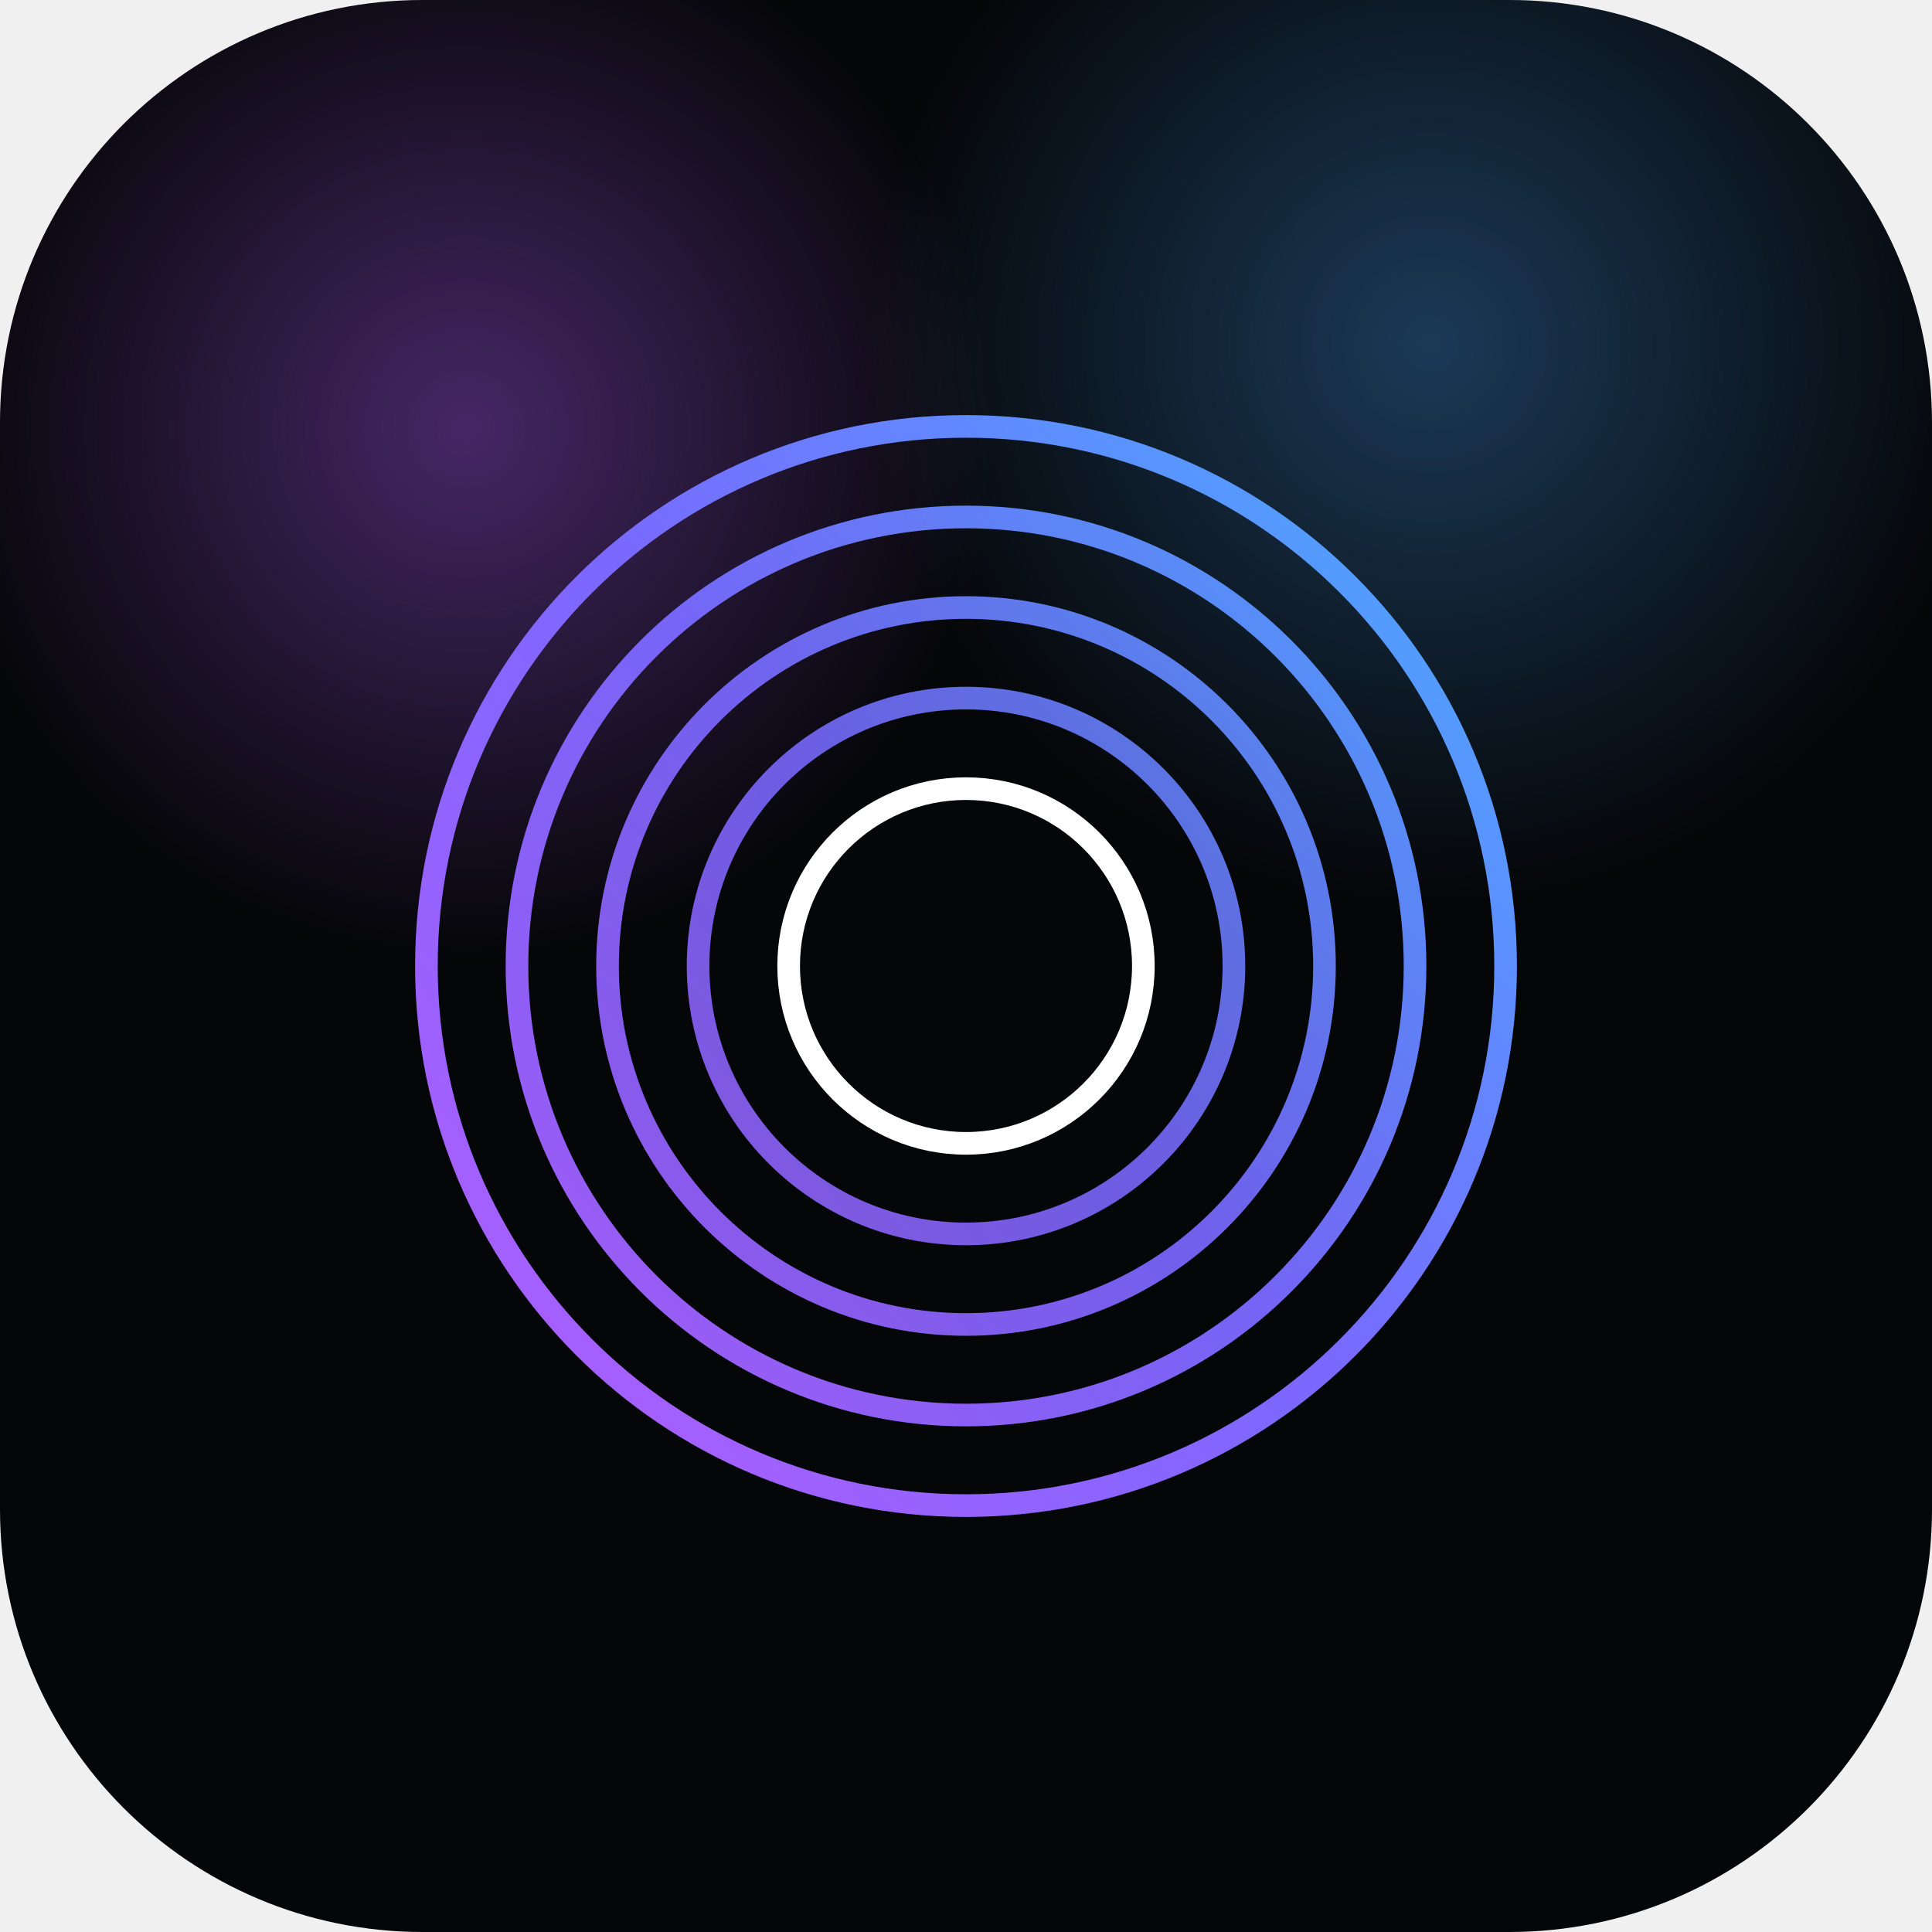
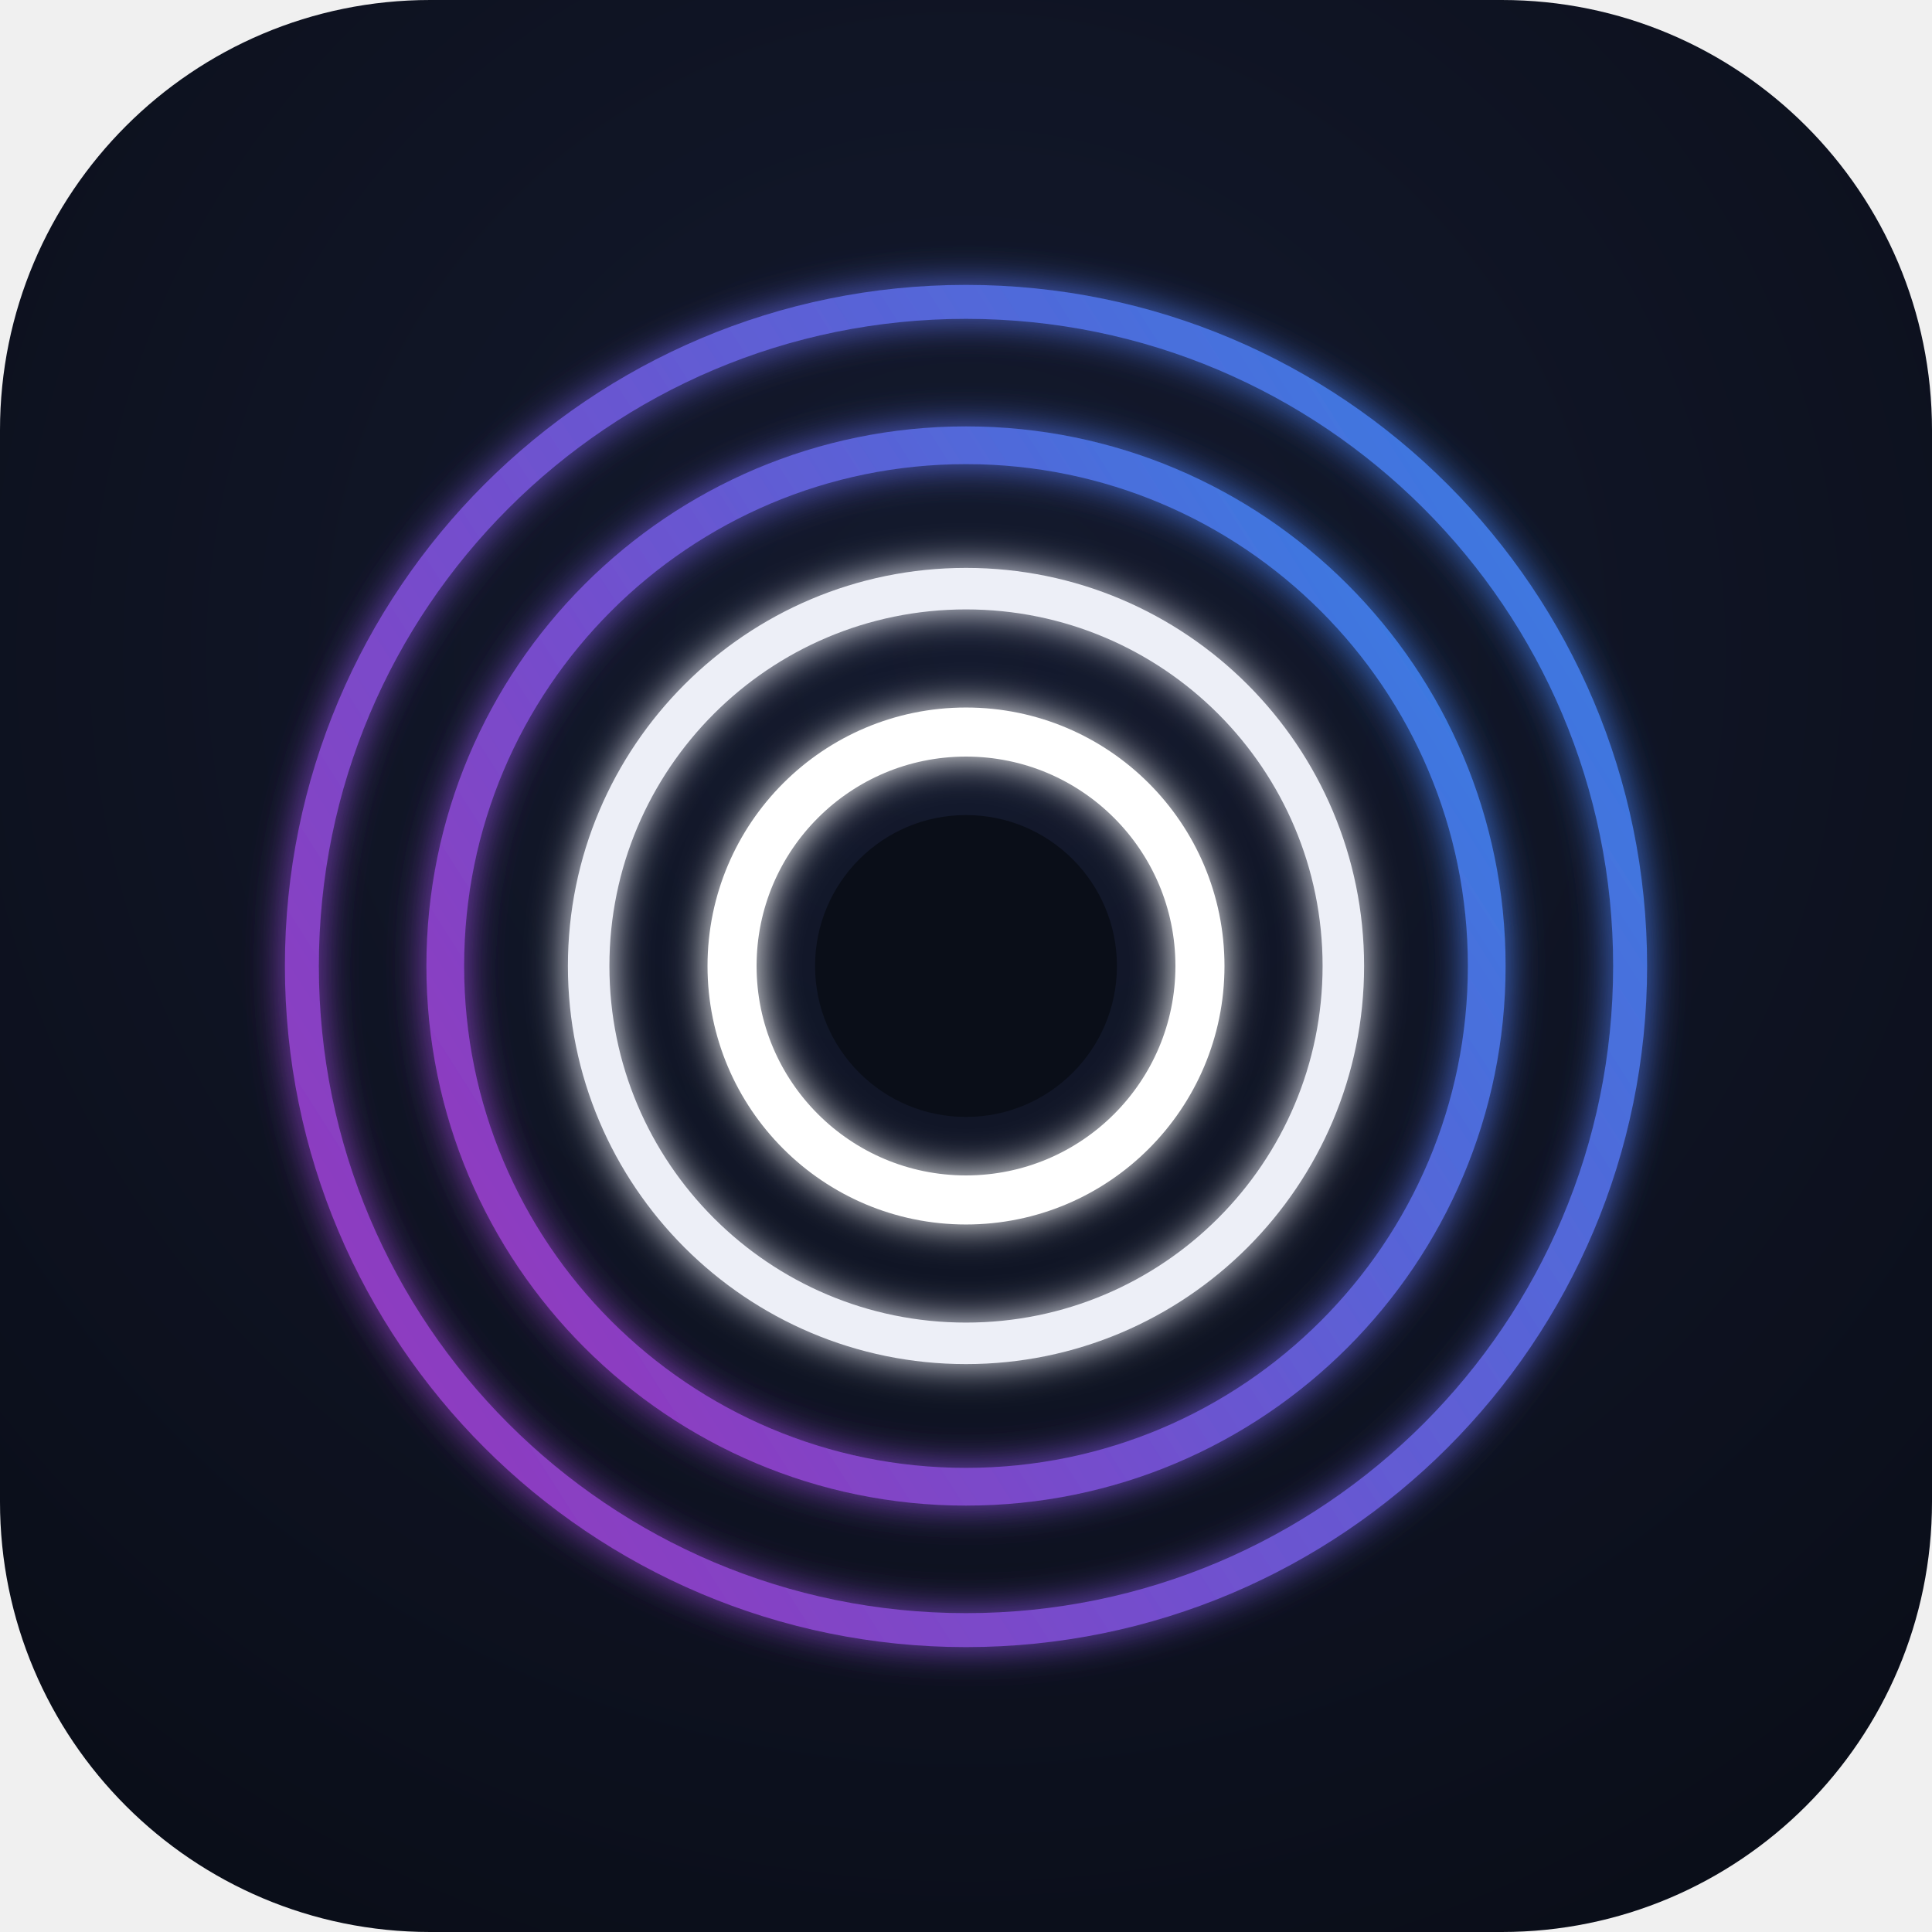
- <svg xmlns="http://www.w3.org/2000/svg" width="1024" height="1024" viewBox="0 0 1024 1024" fill="none">
+ <svg xmlns="http://www.w3.org/2000/svg" viewBox="0 0 512 512" width="512" height="512" role="img" aria-label="Olia app icon">
  <defs>
-     <radialGradient id="appGlowLeft" cx="0" cy="0" r="1" gradientUnits="userSpaceOnUse" gradientTransform="translate(248 228) rotate(48) scale(280 280)">
-       <stop stop-color="#B05DFF" stop-opacity="0.38" />
-       <stop offset="1" stop-color="#B05DFF" stop-opacity="0" />
+     <linearGradient id="oliaSweepIcon" x1="0.06" y1="0.78" x2="0.94" y2="0.22">
+       <stop offset="0" stop-color="#8E3CC0" />
+       <stop offset="0.4" stop-color="#7150CE" />
+       <stop offset="1" stop-color="#3E78E0" />
+     </linearGradient>
+     <radialGradient id="oliaTile" cx="0.5" cy="0.34" r="0.9">
+       <stop offset="0" stop-color="#141A2E" />
+       <stop offset="1" stop-color="#080B14" />
    </radialGradient>
-     <radialGradient id="appGlowRight" cx="0" cy="0" r="1" gradientUnits="userSpaceOnUse" gradientTransform="translate(760 180) rotate(140) scale(300 300)">
-       <stop stop-color="#4AA8FF" stop-opacity="0.32" />
-       <stop offset="1" stop-color="#4AA8FF" stop-opacity="0" />
-     </radialGradient>
-     <linearGradient id="appStroke" x1="236" y1="752" x2="788" y2="276" gradientUnits="userSpaceOnUse">
-       <stop offset="0" stop-color="#B05DFF" />
-       <stop offset="0.5" stop-color="#7A68FF" />
-       <stop offset="1" stop-color="#4AA8FF" />
-     </linearGradient>
+     <filter id="oliaGlowIcon" x="-30%" y="-30%" width="160%" height="160%">
+       <feGaussianBlur stdDeviation="5" result="b" />
+       <feMerge>
+         <feMergeNode in="b" />
+         <feMergeNode in="SourceGraphic" />
+       </feMerge>
+     </filter>
  </defs>
-   <rect width="1024" height="1024" rx="224" fill="#050608" />
-   <rect width="1024" height="1024" rx="224" fill="url(#appGlowLeft)" />
-   <rect width="1024" height="1024" rx="224" fill="url(#appGlowRight)" />
-   <g stroke-linecap="round">
-     <circle cx="512" cy="512" r="286" stroke="url(#appStroke)" stroke-width="12" />
-     <circle cx="512" cy="512" r="238" stroke="url(#appStroke)" stroke-width="12" opacity="0.96" />
-     <circle cx="512" cy="512" r="190" stroke="url(#appStroke)" stroke-width="12" opacity="0.92" />
-     <circle cx="512" cy="512" r="142" stroke="url(#appStroke)" stroke-width="12" opacity="0.88" />
-     <circle cx="512" cy="512" r="94" stroke="#FFFFFF" stroke-width="12" />
+   <rect x="0" y="0" width="512" height="512" rx="114" fill="url(#oliaTile)" />
+   <g fill="none" filter="url(#oliaGlowIcon)" stroke-linecap="round">
+     <circle cx="256" cy="256" r="176" stroke="url(#oliaSweepIcon)" stroke-width="9" />
+     <circle cx="256" cy="256" r="138" stroke="url(#oliaSweepIcon)" stroke-width="10" />
+     <circle cx="256" cy="256" r="100" stroke="#EDEFF7" stroke-width="11" />
+     <circle cx="256" cy="256" r="62" stroke="#FFFFFF" stroke-width="13" />
  </g>
+   <circle cx="256" cy="256" r="40" fill="#0A0E18" />
</svg>
